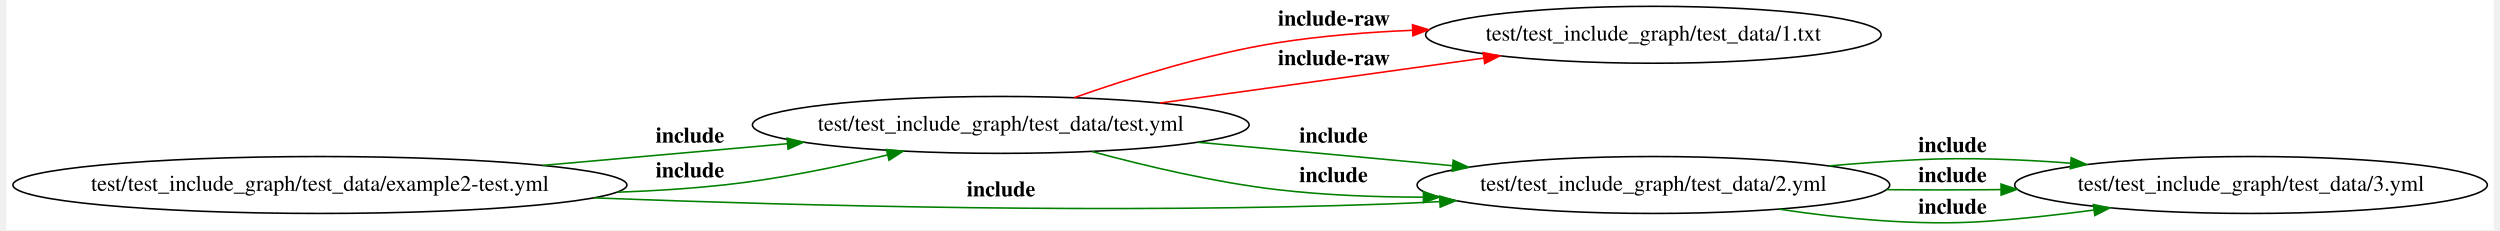
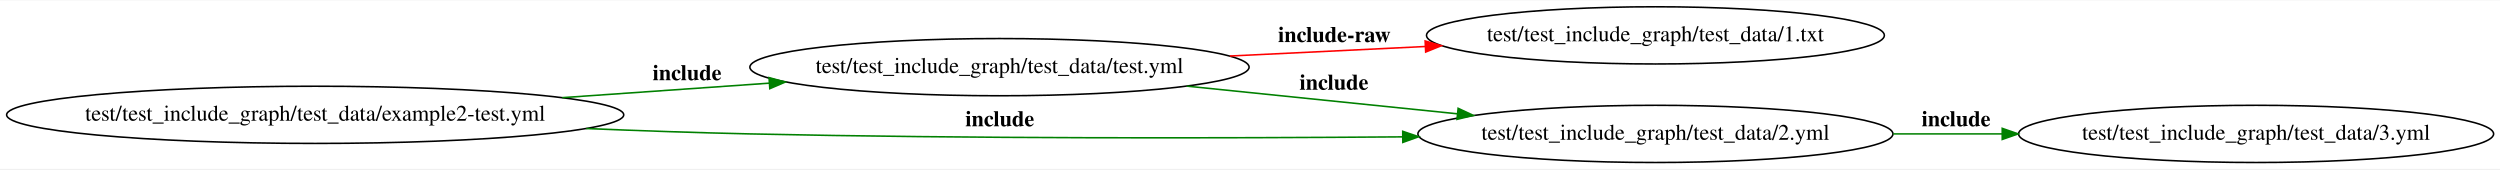
- <svg xmlns="http://www.w3.org/2000/svg" width="576pt" height="53pt" viewBox="0.00 0.00 576.00 53.27">
-   <g id="graph0" class="graph" transform="scale(0.366136 0.366136) rotate(0) translate(4 141.493)">
-     <polygon fill="white" stroke="none" points="-4,4 -4,-141.493 1569.18,-141.493 1569.18,4 -4,4" />
+ <svg xmlns="http://www.w3.org/2000/svg" width="576pt" height="39pt" viewBox="0.00 0.00 576.00 38.81">
+   <g id="graph0" class="graph" transform="scale(0.366136 0.366136) rotate(0) translate(4 102)">
+     <polygon fill="white" stroke="none" points="-4,4 -4,-102 1569.18,-102 1569.18,4 -4,4" />
    <g id="node1" class="node">
-       <ellipse fill="none" stroke="black" cx="194.333" cy="-24.493" rx="194.166" ry="18" />
-       <text text-anchor="middle" x="194.333" y="-20.793" font-family="Times,serif" font-size="14.00">test/test_include_graph/test_data/example2-test.yml</text>
+       <ellipse fill="none" stroke="black" cx="1037.72" cy="-80" rx="144.075" ry="18" />
+       <text text-anchor="middle" x="1037.72" y="-76.3" font-family="Times,serif" font-size="14.00">test/test_include_graph/test_data/1.txt</text>
    </g>
    <g id="node2" class="node">
-       <ellipse fill="none" stroke="black" cx="624.952" cy="-62.493" rx="157.072" ry="18" />
-       <text text-anchor="middle" x="624.952" y="-58.793" font-family="Times,serif" font-size="14.00">test/test_include_graph/test_data/test.yml</text>
+       <ellipse fill="none" stroke="black" cx="194.333" cy="-30" rx="194.166" ry="18" />
+       <text text-anchor="middle" x="194.333" y="-26.3" font-family="Times,serif" font-size="14.00">test/test_include_graph/test_data/example2-test.yml</text>
+     </g>
+     <g id="node3" class="node">
+       <ellipse fill="none" stroke="black" cx="624.952" cy="-60" rx="157.072" ry="18" />
+       <text text-anchor="middle" x="624.952" y="-56.3" font-family="Times,serif" font-size="14.00">test/test_include_graph/test_data/test.yml</text>
+     </g>
+     <g id="edge1" class="edge">
+       <path fill="none" stroke="green" d="M349.771,-40.809C392.302,-43.786 438.252,-47.002 480.156,-49.935" />
+       <polygon fill="green" stroke="green" points="479.932,-53.428 490.152,-50.635 480.42,-46.445 479.932,-53.428" />
+       <text text-anchor="start" x="406.666" y="-51.8" font-family="Times,serif" font-weight="bold" font-size="14.00">include</text>
+     </g>
+     <g id="node4" class="node">
+       <ellipse fill="none" stroke="black" cx="1037.72" cy="-18" rx="149.473" ry="18" />
+       <text text-anchor="middle" x="1037.72" y="-14.3" font-family="Times,serif" font-size="14.00">test/test_include_graph/test_data/2.yml</text>
+     </g>
+     <g id="edge2" class="edge">
+       <path fill="none" stroke="green" d="M364.901,-21.371C398.923,-19.966 434.427,-18.732 467.666,-18 606.448,-14.944 764.315,-15.242 878.509,-16.134" />
+       <polygon fill="green" stroke="green" points="878.699,-19.636 888.727,-16.216 878.755,-12.636 878.699,-19.636" />
+       <text text-anchor="start" x="603.452" y="-22.8" font-family="Times,serif" font-weight="bold" font-size="14.00">include</text>
    </g>
    <g id="edge4" class="edge">
-       <path fill="none" stroke="green" d="M335.382,-36.909C385.077,-41.315 440.85,-46.26 490.021,-50.619" />
-       <polygon fill="green" stroke="green" points="489.816,-54.115 500.086,-51.512 490.434,-47.142 489.816,-54.115" />
-       <text text-anchor="start" x="406.666" y="-51.293" font-family="Times,serif" font-weight="bold" font-size="14.00">include</text>
+       <path fill="none" stroke="red" d="M769.908,-67.009C809.776,-68.95 853.045,-71.057 892.905,-72.998" />
+       <polygon fill="red" stroke="red" points="892.803,-76.497 902.962,-73.487 893.144,-69.505 892.803,-76.497" />
+       <text text-anchor="start" x="800.238" y="-75.8" font-family="Times,serif" font-weight="bold" font-size="14.00">include-raw</text>
    </g>
-     <g id="edge8" class="edge">
-       <path fill="none" stroke="green" d="M382.397,-19.922C405.098,-20.716 427.935,-22.152 449.666,-24.493 484.117,-28.205 521.748,-35.932 553.196,-43.454" />
-       <polygon fill="green" stroke="green" points="552.634,-46.919 563.178,-45.884 554.29,-40.118 552.634,-46.919" />
-       <text text-anchor="start" x="406.666" y="-29.293" font-family="Times,serif" font-weight="bold" font-size="14.00">include</text>
-     </g>
-     <g id="node3" class="node">
-       <ellipse fill="none" stroke="black" cx="1037.72" cy="-24.493" rx="149.473" ry="18" />
-       <text text-anchor="middle" x="1037.72" y="-20.793" font-family="Times,serif" font-size="14.00">test/test_include_graph/test_data/2.yml</text>
-     </g>
-     <g id="edge10" class="edge">
-       <path fill="none" stroke="green" d="M367.715,-16.328C504.114,-11.099 699.398,-6.344 870.238,-12.493 880.77,-12.872 891.669,-13.386 902.619,-13.988" />
-       <polygon fill="green" stroke="green" points="902.497,-17.486 912.68,-14.565 902.897,-10.498 902.497,-17.486" />
-       <text text-anchor="start" x="603.452" y="-17.293" font-family="Times,serif" font-weight="bold" font-size="14.00">include</text>
-     </g>
-     <g id="edge2" class="edge">
-       <path fill="none" stroke="green" d="M749.612,-51.501C788.248,-48.028 831.018,-44.144 870.238,-40.493 883.255,-39.282 896.843,-38.001 910.399,-36.714" />
-       <polygon fill="green" stroke="green" points="911.125,-40.16 920.748,-35.729 910.462,-33.192 911.125,-40.16" />
-       <text text-anchor="start" x="813.738" y="-51.293" font-family="Times,serif" font-weight="bold" font-size="14.00">include</text>
-     </g>
-     <g id="edge6" class="edge">
-       <path fill="none" stroke="green" d="M682.665,-45.646C716.463,-36.49 760.407,-26.115 800.238,-21.493 829.828,-18.059 861.639,-16.813 892.037,-16.79" />
-       <polygon fill="green" stroke="green" points="892.273,-20.29 902.286,-16.827 892.299,-13.29 892.273,-20.29" />
-       <text text-anchor="start" x="813.738" y="-26.293" font-family="Times,serif" font-weight="bold" font-size="14.00">include</text>
+     <g id="edge3" class="edge">
+       <path fill="none" stroke="green" d="M742.838,-48.049C796.088,-42.604 859.15,-36.156 913.179,-30.632" />
+       <polygon fill="green" stroke="green" points="913.566,-34.111 923.158,-29.612 912.854,-27.147 913.566,-34.111" />
+       <text text-anchor="start" x="813.738" y="-45.8" font-family="Times,serif" font-weight="bold" font-size="14.00">include</text>
    </g>
    <g id="node5" class="node">
-       <ellipse fill="none" stroke="black" cx="1037.72" cy="-119.493" rx="144.075" ry="18" />
-       <text text-anchor="middle" x="1037.72" y="-115.793" font-family="Times,serif" font-size="14.00">test/test_include_graph/test_data/1.txt</text>
-     </g>
-     <g id="edge3" class="edge">
-       <path fill="none" stroke="red" d="M725.65,-76.328C787.636,-84.929 867.274,-95.98 930.454,-104.747" />
-       <polygon fill="red" stroke="red" points="930.061,-108.226 940.447,-106.133 931.023,-101.292 930.061,-108.226" />
-       <text text-anchor="start" x="800.238" y="-100.293" font-family="Times,serif" font-weight="bold" font-size="14.00">include-raw</text>
-     </g>
-     <g id="edge7" class="edge">
-       <path fill="none" stroke="red" d="M671.409,-79.727C706.131,-91.984 755.473,-107.473 800.238,-114.493 827.637,-118.79 857.04,-121.167 885.48,-122.339" />
-       <polygon fill="red" stroke="red" points="885.374,-125.838 895.495,-122.705 885.63,-118.842 885.374,-125.838" />
-       <text text-anchor="start" x="800.238" y="-125.293" font-family="Times,serif" font-weight="bold" font-size="14.00">include-raw</text>
-     </g>
-     <g id="node4" class="node">
-       <ellipse fill="none" stroke="black" cx="1415.7" cy="-24.493" rx="149.473" ry="18" />
-       <text text-anchor="middle" x="1415.7" y="-20.793" font-family="Times,serif" font-size="14.00">test/test_include_graph/test_data/3.yml</text>
-     </g>
-     <g id="edge1" class="edge">
-       <path fill="none" stroke="green" d="M1148.77,-36.569C1167.58,-38.203 1186.94,-39.617 1205.21,-40.493 1236.52,-41.994 1270.43,-40.684 1301.65,-38.281" />
-       <polygon fill="green" stroke="green" points="1302,-41.764 1311.68,-37.464 1301.43,-34.787 1302,-41.764" />
-       <text text-anchor="start" x="1205.21" y="-45.293" font-family="Times,serif" font-weight="bold" font-size="14.00">include</text>
+       <ellipse fill="none" stroke="black" cx="1415.7" cy="-18" rx="149.473" ry="18" />
+       <text text-anchor="middle" x="1415.7" y="-14.3" font-family="Times,serif" font-size="14.00">test/test_include_graph/test_data/3.yml</text>
    </g>
    <g id="edge5" class="edge">
-       <path fill="none" stroke="green" d="M1185.23,-21.525C1206.36,-21.35 1227.84,-21.31 1248.21,-21.493 1251.29,-21.521 1254.4,-21.552 1257.54,-21.585" />
-       <polygon fill="green" stroke="green" points="1257.59,-25.085 1267.63,-21.699 1257.67,-18.086 1257.59,-25.085" />
-       <text text-anchor="start" x="1205.21" y="-26.293" font-family="Times,serif" font-weight="bold" font-size="14.00">include</text>
-     </g>
-     <g id="edge9" class="edge">
-       <path fill="none" stroke="green" d="M1117.18,-9.217C1156.45,-3.267 1204.77,1.493 1248.21,-1.493 1270.3,-3.012 1293.92,-5.651 1316.22,-8.612" />
-       <polygon fill="green" stroke="green" points="1315.99,-12.113 1326.37,-9.993 1316.93,-5.176 1315.99,-12.113" />
-       <text text-anchor="start" x="1205.21" y="-6.293" font-family="Times,serif" font-weight="bold" font-size="14.00">include</text>
+       <path fill="none" stroke="green" d="M1187.32,-18C1209.85,-18 1233.17,-18 1255.9,-18" />
+       <polygon fill="green" stroke="green" points="1255.95,-21.5 1265.95,-18 1255.95,-14.5 1255.95,-21.5" />
+       <text text-anchor="start" x="1205.21" y="-22.8" font-family="Times,serif" font-weight="bold" font-size="14.00">include</text>
    </g>
  </g>
</svg>
